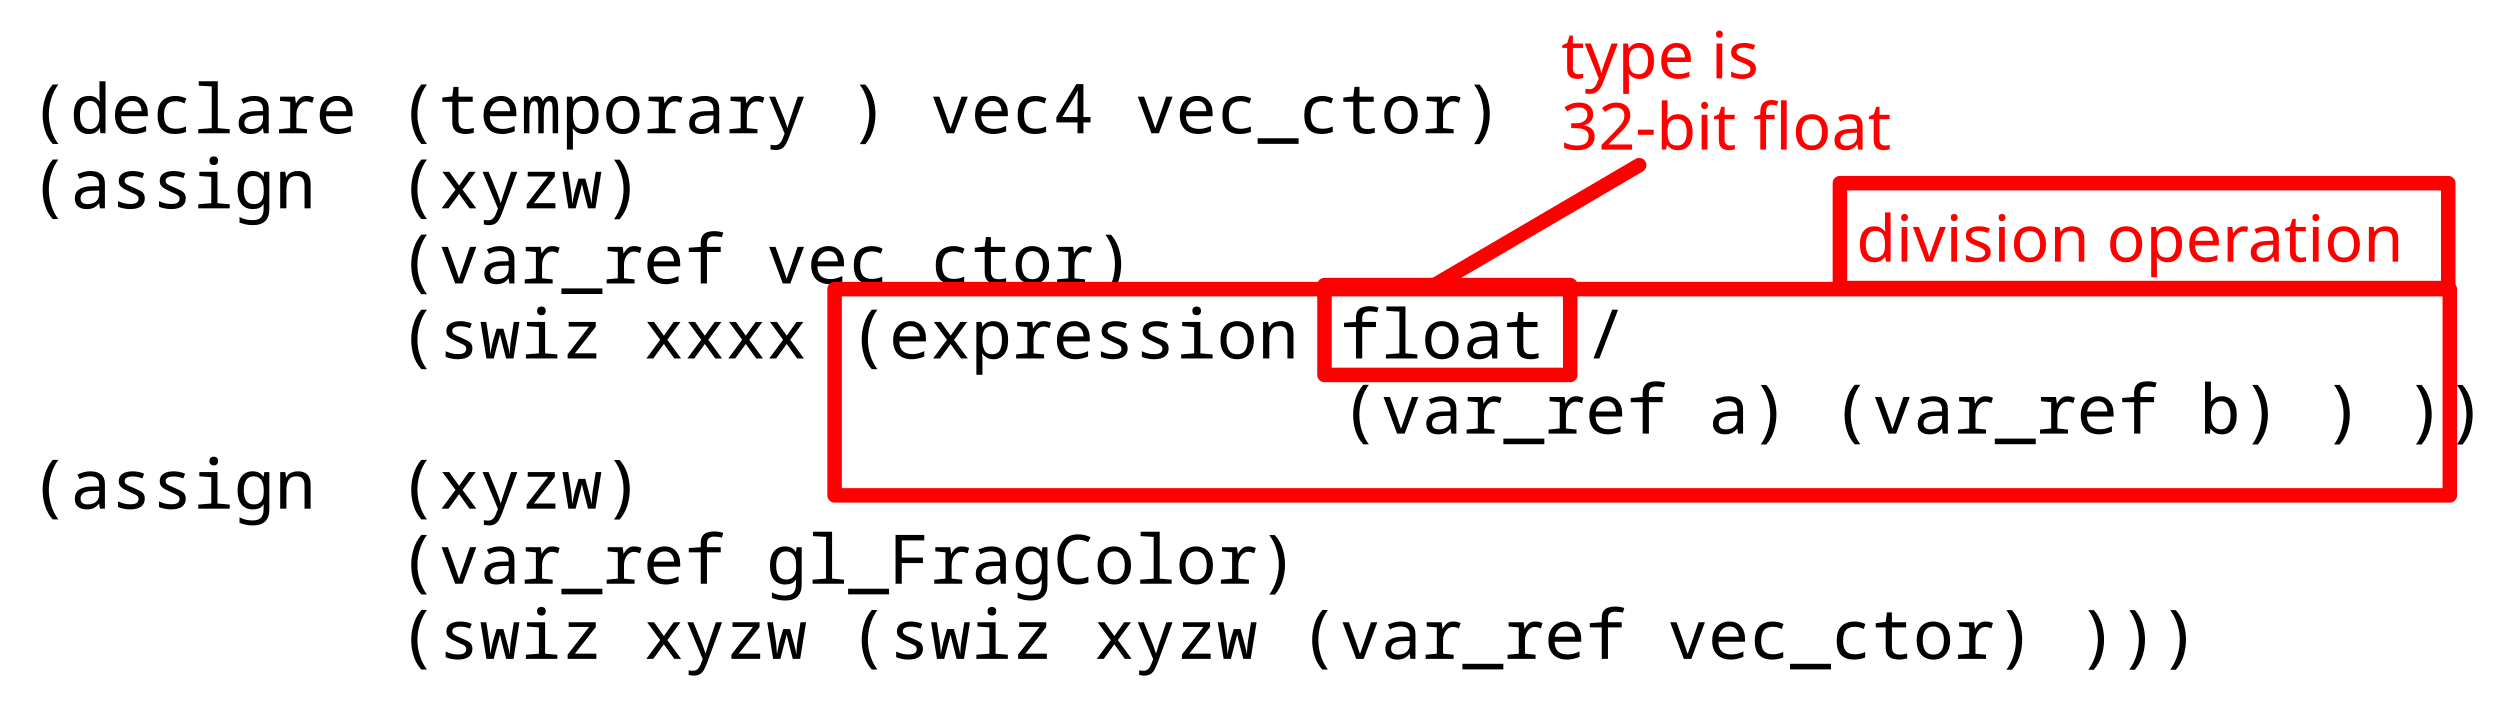
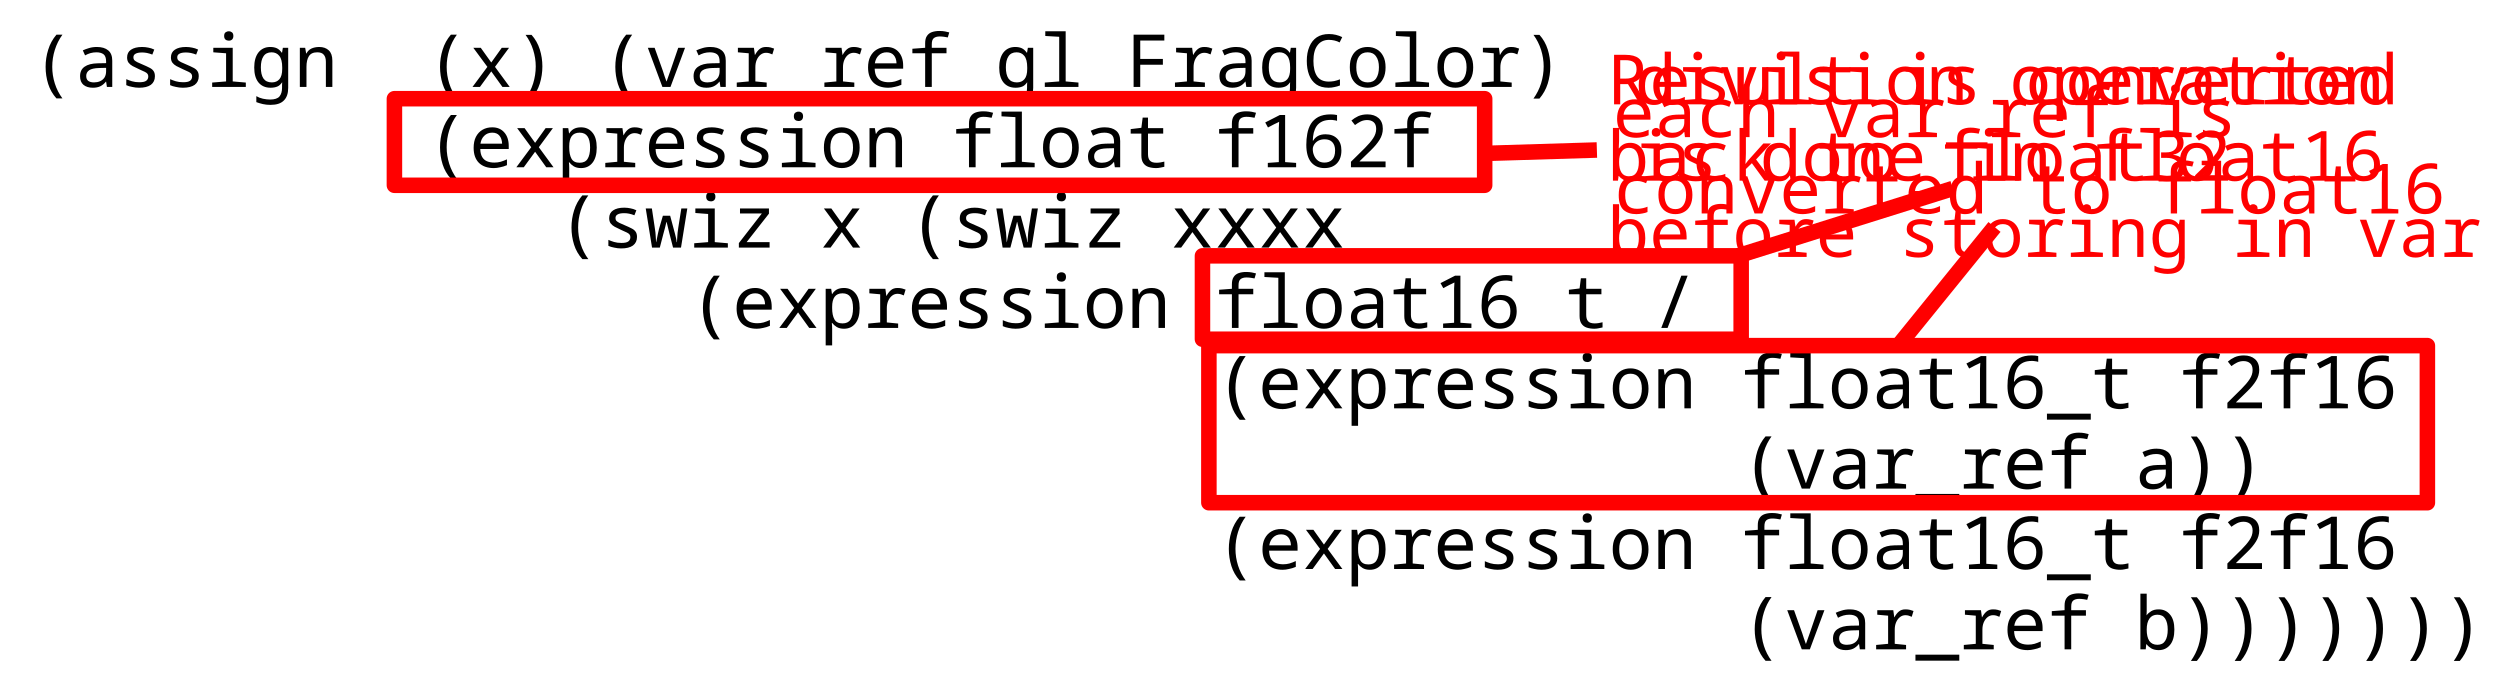
- <svg xmlns="http://www.w3.org/2000/svg" width="258.426mm" height="72.833mm" viewBox="0 0 258.426 72.833" version="1.1" id="svg8">
+ <svg xmlns="http://www.w3.org/2000/svg" width="241.504mm" height="66.84mm" viewBox="0 0 241.504 66.84" version="1.1" id="svg8">
  <defs id="defs2" />
-   <g id="layer1" transform="translate(-23.78506,-172.357)">
+   <g id="layer1" transform="translate(-23.78506,-177.7356)">
    <text xml:space="preserve" style="font-style:normal;font-variant:normal;font-weight:normal;font-stretch:normal;font-size:7.056px;line-height:110%;font-family:'Noto Sans Mono';-inkscape-font-specification:'Noto Sans Mono, Normal';font-variant-ligatures:normal;font-variant-position:normal;font-variant-caps:normal;font-variant-numeric:normal;font-variant-alternates:normal;font-feature-settings:normal;text-indent:0;text-align:start;text-decoration:none;text-decoration-line:none;text-decoration-style:solid;text-decoration-color:#000000;letter-spacing:0px;word-spacing:0px;text-transform:none;writing-mode:lr-tb;direction:ltr;text-orientation:mixed;dominant-baseline:auto;baseline-shift:baseline;text-anchor:start;white-space:normal;shape-padding:0;opacity:1;vector-effect:none;fill:#000000;fill-opacity:1;stroke:none;stroke-width:0.949px;stroke-linecap:butt;stroke-linejoin:miter;stroke-miterlimit:4;stroke-dasharray:none;stroke-dashoffset:0;stroke-opacity:1" x="26.785" y="186.133" id="text897">
-       <tspan x="26.785" y="186.133" style="font-style:normal;font-variant:normal;font-weight:normal;font-stretch:normal;font-size:7.056px;font-family:'Noto Sans Mono';-inkscape-font-specification:'Noto Sans Mono, Normal';font-variant-ligatures:normal;font-variant-caps:normal;font-variant-numeric:normal;font-feature-settings:normal;text-align:start;writing-mode:lr-tb;text-anchor:start;stroke-width:0.949px" id="tspan903">(declare (temporary ) vec4 vec_ctor)</tspan>
-       <tspan x="26.785" y="193.894" style="font-style:normal;font-variant:normal;font-weight:normal;font-stretch:normal;font-size:7.056px;font-family:'Noto Sans Mono';-inkscape-font-specification:'Noto Sans Mono, Normal';font-variant-ligatures:normal;font-variant-caps:normal;font-variant-numeric:normal;font-feature-settings:normal;text-align:start;writing-mode:lr-tb;text-anchor:start;stroke-width:0.949px" id="tspan914">(assign  (xyzw)</tspan>
-       <tspan x="26.785" y="201.655" style="font-style:normal;font-variant:normal;font-weight:normal;font-stretch:normal;font-size:7.056px;font-family:'Noto Sans Mono';-inkscape-font-specification:'Noto Sans Mono, Normal';font-variant-ligatures:normal;font-variant-caps:normal;font-variant-numeric:normal;font-feature-settings:normal;text-align:start;writing-mode:lr-tb;text-anchor:start;stroke-width:0.949px" id="tspan916">         (var_ref vec_ctor)</tspan>
-       <tspan x="26.785" y="209.416" style="font-style:normal;font-variant:normal;font-weight:normal;font-stretch:normal;font-size:7.056px;font-family:'Noto Sans Mono';-inkscape-font-specification:'Noto Sans Mono, Normal';font-variant-ligatures:normal;font-variant-caps:normal;font-variant-numeric:normal;font-feature-settings:normal;text-align:start;writing-mode:lr-tb;text-anchor:start;stroke-width:0.949px" id="tspan918">         (swiz xxxx (expression float /</tspan>
-       <tspan x="26.785" y="217.178" style="font-style:normal;font-variant:normal;font-weight:normal;font-stretch:normal;font-size:7.056px;font-family:'Noto Sans Mono';-inkscape-font-specification:'Noto Sans Mono, Normal';font-variant-ligatures:normal;font-variant-caps:normal;font-variant-numeric:normal;font-feature-settings:normal;text-align:start;writing-mode:lr-tb;text-anchor:start;stroke-width:0.949px" id="tspan920">                                (var_ref a) (var_ref b) ) ))</tspan>
-       <tspan x="26.785" y="224.939" style="font-style:normal;font-variant:normal;font-weight:normal;font-stretch:normal;font-size:7.056px;font-family:'Noto Sans Mono';-inkscape-font-specification:'Noto Sans Mono, Normal';font-variant-ligatures:normal;font-variant-caps:normal;font-variant-numeric:normal;font-feature-settings:normal;text-align:start;writing-mode:lr-tb;text-anchor:start;stroke-width:0.949px" id="tspan922">(assign  (xyzw)</tspan>
-       <tspan x="26.785" y="232.7" style="font-style:normal;font-variant:normal;font-weight:normal;font-stretch:normal;font-size:7.056px;font-family:'Noto Sans Mono';-inkscape-font-specification:'Noto Sans Mono, Normal';font-variant-ligatures:normal;font-variant-caps:normal;font-variant-numeric:normal;font-feature-settings:normal;text-align:start;writing-mode:lr-tb;text-anchor:start;stroke-width:0.949px" id="tspan924">         (var_ref gl_FragColor)</tspan>
-       <tspan x="26.785" y="240.461" style="font-style:normal;font-variant:normal;font-weight:normal;font-stretch:normal;font-size:7.056px;font-family:'Noto Sans Mono';-inkscape-font-specification:'Noto Sans Mono, Normal';font-variant-ligatures:normal;font-variant-caps:normal;font-variant-numeric:normal;font-feature-settings:normal;text-align:start;writing-mode:lr-tb;text-anchor:start;stroke-width:0.949px" id="tspan926">         (swiz xyzw (swiz xyzw (var_ref vec_ctor) )))</tspan>
-       <tspan x="26.785" y="248.222" style="font-style:normal;font-variant:normal;font-weight:normal;font-stretch:normal;font-size:7.056px;font-family:'Noto Sans Mono';-inkscape-font-specification:'Noto Sans Mono, Normal';font-variant-ligatures:normal;font-variant-caps:normal;font-variant-numeric:normal;font-feature-settings:normal;text-align:start;writing-mode:lr-tb;text-anchor:start;stroke-width:0.949px" id="tspan928" />
+       <tspan x="26.785" y="186.133" style="font-style:normal;font-variant:normal;font-weight:normal;font-stretch:normal;font-size:7.056px;font-family:'Noto Sans Mono';-inkscape-font-specification:'Noto Sans Mono, Normal';font-variant-ligatures:normal;font-variant-caps:normal;font-variant-numeric:normal;font-feature-settings:normal;text-align:start;writing-mode:lr-tb;text-anchor:start;stroke-width:0.949px" id="tspan2390">(assign  (x) (var_ref gl_FragColor)</tspan>
+       <tspan x="26.785" y="193.894" style="font-style:normal;font-variant:normal;font-weight:normal;font-stretch:normal;font-size:7.056px;font-family:'Noto Sans Mono';-inkscape-font-specification:'Noto Sans Mono, Normal';font-variant-ligatures:normal;font-variant-caps:normal;font-variant-numeric:normal;font-feature-settings:normal;text-align:start;writing-mode:lr-tb;text-anchor:start;stroke-width:0.949px" id="tspan2446">         (expression float f162f</tspan>
+       <tspan x="26.785" y="201.655" style="font-style:normal;font-variant:normal;font-weight:normal;font-stretch:normal;font-size:7.056px;font-family:'Noto Sans Mono';-inkscape-font-specification:'Noto Sans Mono, Normal';font-variant-ligatures:normal;font-variant-caps:normal;font-variant-numeric:normal;font-feature-settings:normal;text-align:start;writing-mode:lr-tb;text-anchor:start;stroke-width:0.949px" id="tspan2448">            (swiz x (swiz xxxx</tspan>
+       <tspan x="26.785" y="209.416" style="font-style:normal;font-variant:normal;font-weight:normal;font-stretch:normal;font-size:7.056px;font-family:'Noto Sans Mono';-inkscape-font-specification:'Noto Sans Mono, Normal';font-variant-ligatures:normal;font-variant-caps:normal;font-variant-numeric:normal;font-feature-settings:normal;text-align:start;writing-mode:lr-tb;text-anchor:start;stroke-width:0.949px" id="tspan2450">               (expression float16_t /</tspan>
+       <tspan x="26.785" y="217.178" style="font-style:normal;font-variant:normal;font-weight:normal;font-stretch:normal;font-size:7.056px;font-family:'Noto Sans Mono';-inkscape-font-specification:'Noto Sans Mono, Normal';font-variant-ligatures:normal;font-variant-caps:normal;font-variant-numeric:normal;font-feature-settings:normal;text-align:start;writing-mode:lr-tb;text-anchor:start;stroke-width:0.949px" id="tspan2452">                           (expression float16_t f2f16</tspan>
+       <tspan x="26.785" y="224.939" style="font-style:normal;font-variant:normal;font-weight:normal;font-stretch:normal;font-size:7.056px;font-family:'Noto Sans Mono';-inkscape-font-specification:'Noto Sans Mono, Normal';font-variant-ligatures:normal;font-variant-caps:normal;font-variant-numeric:normal;font-feature-settings:normal;text-align:start;writing-mode:lr-tb;text-anchor:start;stroke-width:0.949px" id="tspan2454">                                       (var_ref a))</tspan>
+       <tspan x="26.785" y="232.7" style="font-style:normal;font-variant:normal;font-weight:normal;font-stretch:normal;font-size:7.056px;font-family:'Noto Sans Mono';-inkscape-font-specification:'Noto Sans Mono, Normal';font-variant-ligatures:normal;font-variant-caps:normal;font-variant-numeric:normal;font-feature-settings:normal;text-align:start;writing-mode:lr-tb;text-anchor:start;stroke-width:0.949px" id="tspan2456">                           (expression float16_t f2f16</tspan>
+       <tspan x="26.785" y="240.461" style="font-style:normal;font-variant:normal;font-weight:normal;font-stretch:normal;font-size:7.056px;font-family:'Noto Sans Mono';-inkscape-font-specification:'Noto Sans Mono, Normal';font-variant-ligatures:normal;font-variant-caps:normal;font-variant-numeric:normal;font-feature-settings:normal;text-align:start;writing-mode:lr-tb;text-anchor:start;stroke-width:0.949px" id="tspan2458">                                       (var_ref b)))))))</tspan>
+       <tspan x="26.785" y="248.222" style="font-style:normal;font-variant:normal;font-weight:normal;font-stretch:normal;font-size:7.056px;font-family:'Noto Sans Mono';-inkscape-font-specification:'Noto Sans Mono, Normal';font-variant-ligatures:normal;font-variant-caps:normal;font-variant-numeric:normal;font-feature-settings:normal;text-align:start;writing-mode:lr-tb;text-anchor:start;stroke-width:0.949px" id="tspan2460" />
    </text>
  </g>
-   <g id="layer2" style="display:inline" transform="translate(-23.78506,-41.35705)">
-     <rect transform="translate(-1.2083333e-7,-131)" style="opacity:1;fill:none;fill-opacity:1;stroke:#ff0000;stroke-width:1.5;stroke-linecap:round;stroke-linejoin:round;stroke-miterlimit:4;stroke-dasharray:none;stroke-dashoffset:0;stroke-opacity:1;paint-order:stroke markers fill" id="rect930" width="166.967" height="21.317" x="110.056" y="202.246" />
-     <text xml:space="preserve" style="font-style:normal;font-variant:normal;font-weight:normal;font-stretch:normal;font-size:6.703px;line-height:110%;font-family:sans-serif;-inkscape-font-specification:'sans-serif, Normal';font-variant-ligatures:normal;font-variant-position:normal;font-variant-caps:normal;font-variant-numeric:normal;font-variant-alternates:normal;font-feature-settings:normal;text-indent:0;text-align:start;text-decoration:none;text-decoration-line:none;text-decoration-style:solid;text-decoration-color:#000000;letter-spacing:0px;word-spacing:0px;text-transform:none;writing-mode:lr-tb;direction:ltr;text-orientation:mixed;dominant-baseline:auto;baseline-shift:baseline;text-anchor:start;white-space:normal;shape-padding:0;opacity:1;vector-effect:none;fill:#ff0000;fill-opacity:1;stroke:none;stroke-width:0.54px;stroke-linecap:butt;stroke-linejoin:miter;stroke-miterlimit:4;stroke-dasharray:none;stroke-dashoffset:0;stroke-opacity:1" x="215.667" y="68.406" id="text934">
-       <tspan id="tspan932" x="215.667" y="68.406" style="font-style:normal;font-variant:normal;font-weight:normal;font-stretch:normal;font-size:6.703px;font-family:sans-serif;-inkscape-font-specification:'sans-serif, Normal';font-variant-ligatures:normal;font-variant-caps:normal;font-variant-numeric:normal;font-feature-settings:normal;text-align:start;writing-mode:lr-tb;text-anchor:start;fill:#ff0000;stroke-width:0.54px">division operation</tspan>
+   <g id="layer2" style="display:inline" transform="translate(-23.78506,-46.73568)">
+     <rect style="opacity:1;fill:none;fill-opacity:1;stroke:#ff0000;stroke-width:1.5;stroke-linecap:round;stroke-linejoin:round;stroke-miterlimit:4;stroke-dasharray:none;stroke-dashoffset:0;stroke-opacity:1;paint-order:stroke markers fill" id="rect2462" width="117.709" height="15.178" x="140.565" y="80.122" />
+     <text xml:space="preserve" style="font-style:normal;font-variant:normal;font-weight:normal;font-stretch:normal;font-size:6.703px;line-height:110%;font-family:'Noto Sans Mono';-inkscape-font-specification:'Noto Sans Mono, Normal';font-variant-ligatures:normal;font-variant-position:normal;font-variant-caps:normal;font-variant-numeric:normal;font-variant-alternates:normal;font-feature-settings:normal;text-indent:0;text-align:start;text-decoration:none;text-decoration-line:none;text-decoration-style:solid;text-decoration-color:#000000;letter-spacing:0px;word-spacing:0px;text-transform:none;writing-mode:lr-tb;direction:ltr;text-orientation:mixed;dominant-baseline:auto;baseline-shift:baseline;text-anchor:start;white-space:normal;shape-padding:0;opacity:1;vector-effect:none;fill:#ff0000;fill-opacity:1;stroke:none;stroke-width:0.265px;stroke-linecap:butt;stroke-linejoin:miter;stroke-miterlimit:4;stroke-dasharray:none;stroke-dashoffset:0;stroke-opacity:1" x="179.595" y="59.987" id="text2466">
+       <tspan id="tspan2464" x="179.595" y="59.987" style="font-style:normal;font-variant:normal;font-weight:normal;font-stretch:normal;font-size:6.703px;font-family:'Noto Sans Mono';-inkscape-font-specification:'Noto Sans Mono, Normal';font-variant-ligatures:normal;font-variant-caps:normal;font-variant-numeric:normal;font-feature-settings:normal;text-align:start;writing-mode:lr-tb;text-anchor:start;fill:#ff0000;stroke-width:0.265px">each var_ref is</tspan>
+       <tspan x="179.595" y="67.36" style="font-style:normal;font-variant:normal;font-weight:normal;font-stretch:normal;font-size:6.703px;font-family:'Noto Sans Mono';-inkscape-font-specification:'Noto Sans Mono, Normal';font-variant-ligatures:normal;font-variant-caps:normal;font-variant-numeric:normal;font-feature-settings:normal;text-align:start;writing-mode:lr-tb;text-anchor:start;fill:#ff0000;stroke-width:0.265px" id="tspan2468">converted to float16</tspan>
    </text>
-     <rect transform="translate(-1.2083333e-7,-131)" style="opacity:1;fill:none;fill-opacity:1;stroke:#ff0000;stroke-width:1.5;stroke-linecap:round;stroke-linejoin:round;stroke-miterlimit:4;stroke-dasharray:none;stroke-dashoffset:0;stroke-opacity:1;paint-order:stroke markers fill" id="rect936" width="62.881" height="10.842" x="213.978" y="191.291" />
+     <path style="fill:none;fill-rule:evenodd;stroke:#ff0000;stroke-width:1.5;stroke-linecap:butt;stroke-linejoin:miter;stroke-miterlimit:4;stroke-dasharray:none;stroke-opacity:1" d="m 216.456,68.66 -9.293,11.461" id="path2470" />
  </g>
-   <g id="layer3" style="display:inline" transform="translate(-23.78506,-41.35705)">
-     <rect style="opacity:1;fill:none;fill-opacity:1;stroke:#ff0000;stroke-width:1.5;stroke-linecap:round;stroke-linejoin:round;stroke-miterlimit:4;stroke-dasharray:none;stroke-dashoffset:0;stroke-opacity:1;paint-order:stroke markers fill" id="rect942" width="25.4" height="9.293" x="160.699" y="70.823" />
-     <path style="fill:none;fill-rule:evenodd;stroke:#ff0000;stroke-width:1.5;stroke-linecap:round;stroke-linejoin:miter;stroke-miterlimit:4;stroke-dasharray:none;stroke-opacity:1" d="M 171.541,71.133 193.224,58.433" id="path944" />
-     <text xml:space="preserve" style="font-style:normal;font-variant:normal;font-weight:normal;font-stretch:normal;font-size:6.703px;line-height:110%;font-family:sans-serif;-inkscape-font-specification:'sans-serif, Normal';font-variant-ligatures:normal;font-variant-position:normal;font-variant-caps:normal;font-variant-numeric:normal;font-variant-alternates:normal;font-feature-settings:normal;text-indent:0;text-align:start;text-decoration:none;text-decoration-line:none;text-decoration-style:solid;text-decoration-color:#000000;letter-spacing:0px;word-spacing:0px;text-transform:none;writing-mode:lr-tb;direction:ltr;text-orientation:mixed;dominant-baseline:auto;baseline-shift:baseline;text-anchor:start;white-space:normal;shape-padding:0;opacity:1;vector-effect:none;fill:#ff0000;fill-opacity:1;stroke:none;stroke-width:0.265px;stroke-linecap:butt;stroke-linejoin:miter;stroke-miterlimit:4;stroke-dasharray:none;stroke-dashoffset:0;stroke-opacity:1;" x="185.17" y="49.45" id="text948">
-       <tspan id="tspan946" x="185.17" y="49.45" style="font-style:normal;font-variant:normal;font-weight:normal;font-stretch:normal;font-size:6.703px;font-family:sans-serif;-inkscape-font-specification:'sans-serif, Normal';font-variant-ligatures:normal;font-variant-caps:normal;font-variant-numeric:normal;font-feature-settings:normal;text-align:start;writing-mode:lr-tb;text-anchor:start;stroke-width:0.265px;fill:#ff0000;">type is</tspan>
-       <tspan x="185.17" y="56.823" style="font-style:normal;font-variant:normal;font-weight:normal;font-stretch:normal;font-size:6.703px;font-family:sans-serif;-inkscape-font-specification:'sans-serif, Normal';font-variant-ligatures:normal;font-variant-caps:normal;font-variant-numeric:normal;font-feature-settings:normal;text-align:start;writing-mode:lr-tb;text-anchor:start;stroke-width:0.265px;fill:#ff0000;" id="tspan950">32-bit float</tspan>
+   <g id="layer3" style="display:inline">
+     <rect style="opacity:1;fill:none;fill-opacity:1;stroke:#ff0000;stroke-width:1.5;stroke-linecap:round;stroke-linejoin:round;stroke-miterlimit:4;stroke-dasharray:none;stroke-dashoffset:0;stroke-opacity:1;paint-order:stroke markers fill" id="rect2473" width="52.04" height="8.054" x="116.16" y="24.713" />
+     <text id="text2479" y="10.076" x="157.926" style="font-style:normal;font-variant:normal;font-weight:normal;font-stretch:normal;font-size:6.703px;line-height:110%;font-family:'Noto Sans Mono';-inkscape-font-specification:'Noto Sans Mono, Normal';font-variant-ligatures:normal;font-variant-position:normal;font-variant-caps:normal;font-variant-numeric:normal;font-variant-alternates:normal;font-feature-settings:normal;text-indent:0;text-align:start;text-decoration:none;text-decoration-line:none;text-decoration-style:solid;text-decoration-color:#000000;letter-spacing:0px;word-spacing:0px;text-transform:none;writing-mode:lr-tb;direction:ltr;text-orientation:mixed;dominant-baseline:auto;baseline-shift:baseline;text-anchor:start;white-space:normal;shape-padding:0;display:inline;opacity:1;vector-effect:none;fill:#ff0000;fill-opacity:1;stroke:none;stroke-width:0.265px;stroke-linecap:butt;stroke-linejoin:miter;stroke-miterlimit:4;stroke-dasharray:none;stroke-dashoffset:0;stroke-opacity:1" xml:space="preserve">
+       <tspan id="tspan2477" style="font-style:normal;font-variant:normal;font-weight:normal;font-stretch:normal;font-size:6.703px;font-family:'Noto Sans Mono';-inkscape-font-specification:'Noto Sans Mono, Normal';font-variant-ligatures:normal;font-variant-caps:normal;font-variant-numeric:normal;font-feature-settings:normal;text-align:start;writing-mode:lr-tb;text-anchor:start;fill:#ff0000;stroke-width:0.265px" y="10.076" x="157.926">division operation</tspan>
+       <tspan style="font-style:normal;font-variant:normal;font-weight:normal;font-stretch:normal;font-size:6.703px;font-family:'Noto Sans Mono';-inkscape-font-specification:'Noto Sans Mono, Normal';font-variant-ligatures:normal;font-variant-caps:normal;font-variant-numeric:normal;font-feature-settings:normal;text-align:start;writing-mode:lr-tb;text-anchor:start;fill:#ff0000;stroke-width:0.265px" y="17.45" x="157.926" id="tspan2486">is done in float16</tspan>
    </text>
+     <path style="fill:none;fill-rule:evenodd;stroke:#ff0000;stroke-width:1.5;stroke-linecap:butt;stroke-linejoin:miter;stroke-miterlimit:4;stroke-dasharray:none;stroke-opacity:1" d="m 188.644,18.208 -20.754,6.505" id="path2488" />
+   </g>
+   <g id="layer4">
+     <rect y="9.534" x="38.101" height="8.364" width="105.319" id="rect2491" style="opacity:1;fill:none;fill-opacity:1;stroke:#ff0000;stroke-width:1.5;stroke-linecap:round;stroke-linejoin:round;stroke-miterlimit:4;stroke-dasharray:none;stroke-dashoffset:0;stroke-opacity:1;paint-order:stroke markers fill" />
+     <text xml:space="preserve" style="font-style:normal;font-variant:normal;font-weight:normal;font-stretch:normal;font-size:6.703px;line-height:110%;font-family:'Noto Sans Mono';-inkscape-font-specification:'Noto Sans Mono, Normal';font-variant-ligatures:normal;font-variant-position:normal;font-variant-caps:normal;font-variant-numeric:normal;font-variant-alternates:normal;font-feature-settings:normal;text-indent:0;text-align:start;text-decoration:none;text-decoration-line:none;text-decoration-style:solid;text-decoration-color:#000000;letter-spacing:0px;word-spacing:0px;text-transform:none;writing-mode:lr-tb;direction:ltr;text-orientation:mixed;dominant-baseline:auto;baseline-shift:baseline;text-anchor:start;white-space:normal;shape-padding:0;display:inline;opacity:1;vector-effect:none;fill:#ff0000;fill-opacity:1;stroke:none;stroke-width:0.265px;stroke-linecap:butt;stroke-linejoin:miter;stroke-miterlimit:4;stroke-dasharray:none;stroke-dashoffset:0;stroke-opacity:1" x="155.28" y="10.076" id="text2497">
+       <tspan id="tspan2495" x="155.28" y="10.076" style="font-style:normal;font-variant:normal;font-weight:normal;font-stretch:normal;font-size:6.703px;font-family:'Noto Sans Mono';-inkscape-font-specification:'Noto Sans Mono, Normal';font-variant-ligatures:normal;font-variant-caps:normal;font-variant-numeric:normal;font-feature-settings:normal;text-align:start;writing-mode:lr-tb;text-anchor:start;fill:#ff0000;stroke-width:0.265px">Result is converted</tspan>
+       <tspan x="155.28" y="17.45" style="font-style:normal;font-variant:normal;font-weight:normal;font-stretch:normal;font-size:6.703px;font-family:'Noto Sans Mono';-inkscape-font-specification:'Noto Sans Mono, Normal';font-variant-ligatures:normal;font-variant-caps:normal;font-variant-numeric:normal;font-feature-settings:normal;text-align:start;writing-mode:lr-tb;text-anchor:start;fill:#ff0000;stroke-width:0.265px" id="tspan2508">back to float32</tspan>
+       <tspan x="155.28" y="24.823" style="font-style:normal;font-variant:normal;font-weight:normal;font-stretch:normal;font-size:6.703px;font-family:'Noto Sans Mono';-inkscape-font-specification:'Noto Sans Mono, Normal';font-variant-ligatures:normal;font-variant-caps:normal;font-variant-numeric:normal;font-feature-settings:normal;text-align:start;writing-mode:lr-tb;text-anchor:start;fill:#ff0000;stroke-width:0.265px" id="tspan2510">before storing in var</tspan>
+     </text>
+     <path id="path2499" d="m 154.261,14.491 -10.222,0.31" style="fill:none;fill-rule:evenodd;stroke:#ff0000;stroke-width:1.5;stroke-linecap:butt;stroke-linejoin:miter;stroke-miterlimit:4;stroke-dasharray:none;stroke-opacity:1" />
  </g>
</svg>
